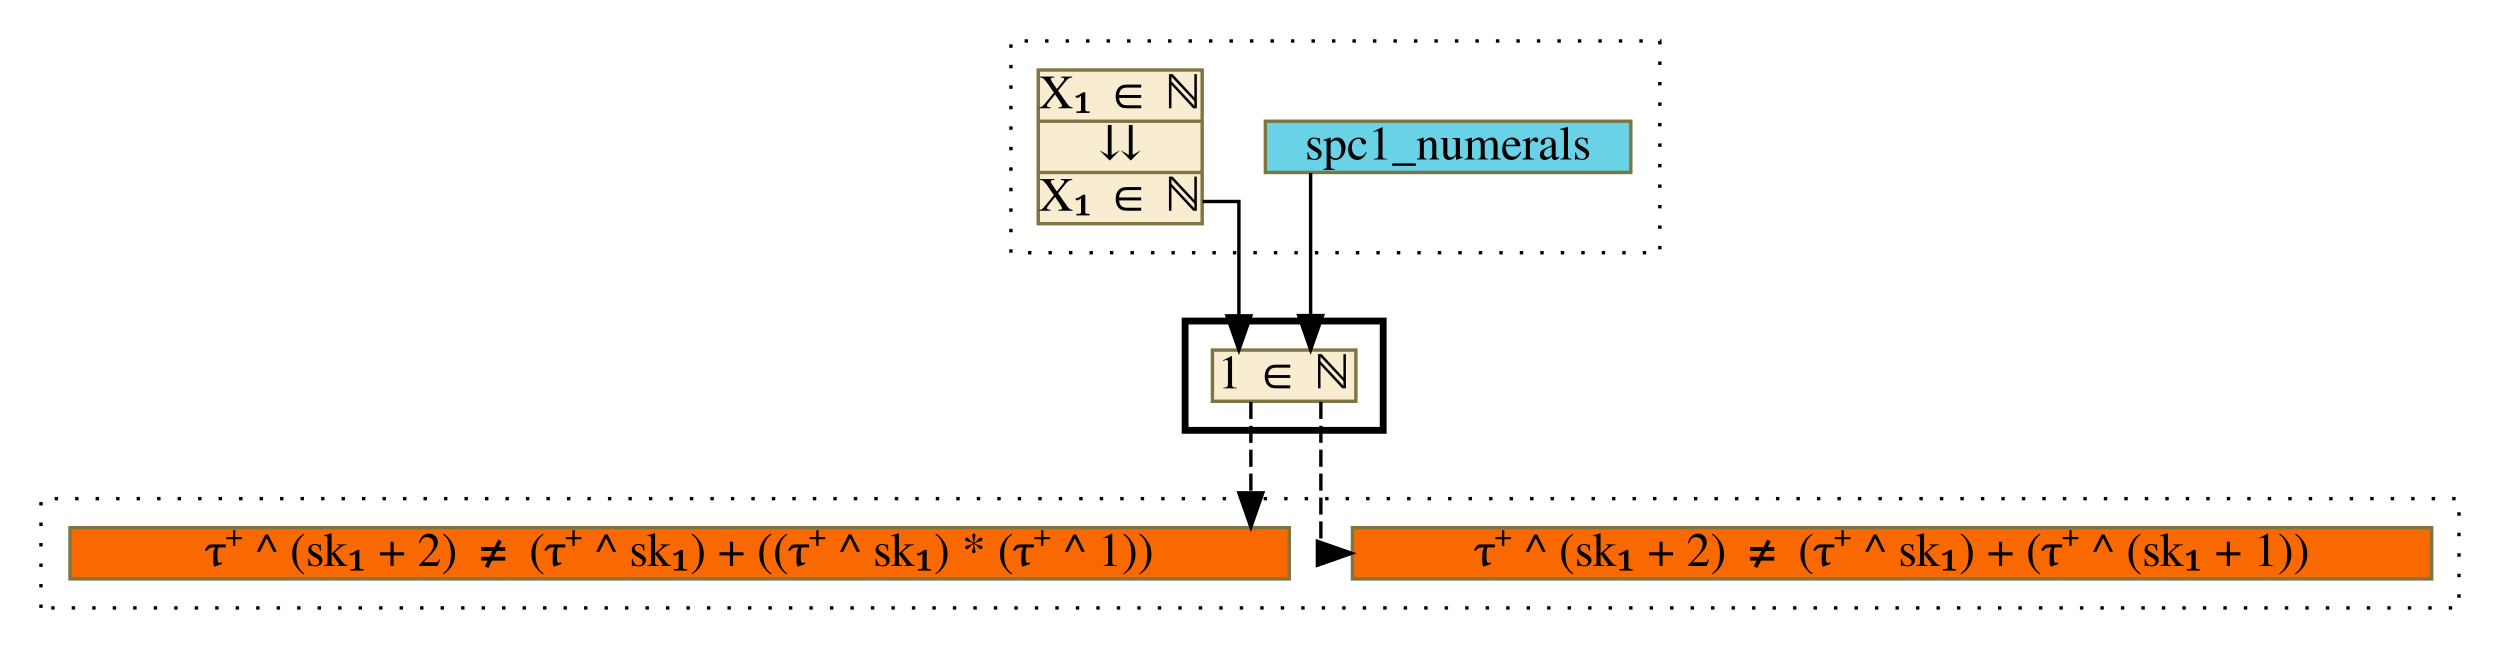
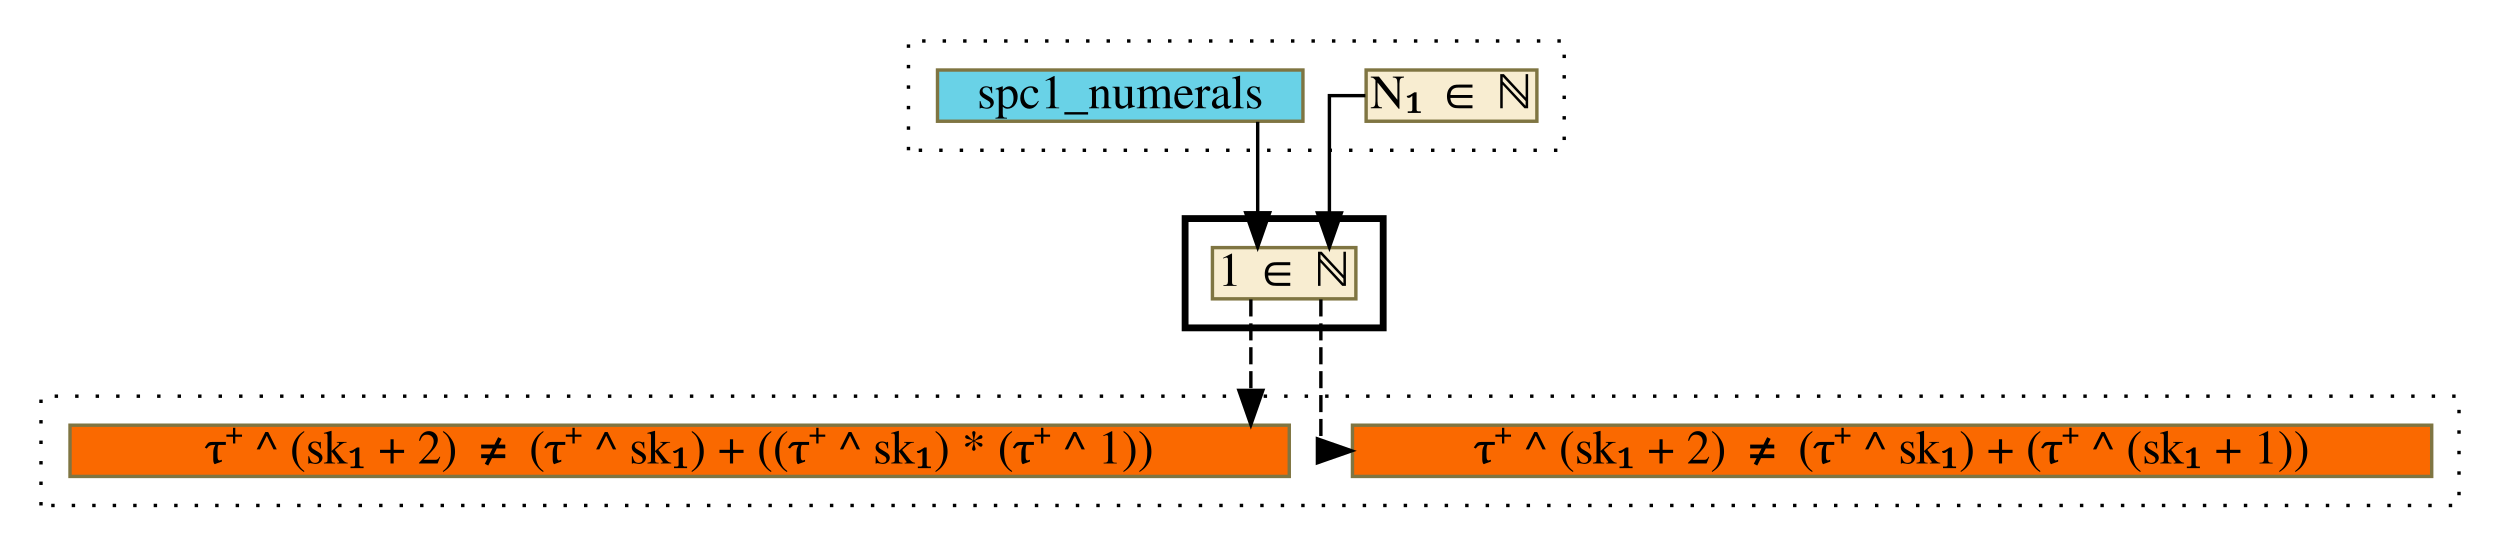
- <svg xmlns="http://www.w3.org/2000/svg" xmlns:xlink="http://www.w3.org/1999/xlink" width="732pt" height="190pt" viewBox="0.00 0.00 732.00 190.00">
-   <g id="graph0" class="graph" transform="scale(1 1) rotate(0) translate(4 186)">
+ <svg xmlns="http://www.w3.org/2000/svg" xmlns:xlink="http://www.w3.org/1999/xlink" width="732pt" height="160pt" viewBox="0.00 0.00 732.00 160.00">
+   <g id="graph0" class="graph" transform="scale(1 1) rotate(0) translate(4 156)">
    <g id="clust1" class="cluster">
-       <polygon fill="transparent" stroke="black" stroke-dasharray="1,5" points="292,-112 292,-174 482,-174 482,-112 292,-112" />
+       <polygon fill="transparent" stroke="black" stroke-dasharray="1,5" points="262,-112 262,-144 454,-144 454,-112 262,-112" />
    </g>
    <g id="clust2" class="cluster">
      <polygon fill="transparent" stroke="black" stroke-width="2" points="343,-60 343,-92 401,-92 401,-60 343,-60" />
    </g>
    <g id="clust3" class="cluster">
      <polygon fill="transparent" stroke="black" stroke-dasharray="1,5" points="8,-8 8,-40 716,-40 716,-8 8,-8" />
    </g>
    <g id="node1" class="node">
      <g id="a_node1">
-         <a xlink:href="spc1_numerals.html" xlink:title="spc1_numerals" target="_vizar">
-           <polygon fill="#69d2e7" stroke="#7f7542" points="366.5,-135.5 366.5,-150.5 473.5,-150.5 473.5,-135.5 366.5,-135.5" />
-           <text text-anchor="middle" x="420" y="-139.3" font-family="Times,serif" font-size="14.00">spc1_numerals</text>
+         <a xlink:href="c_0_55.html" xlink:title="{N₁ ∈ ℕ}" target="_vizar">
+           <polygon fill="#f8edd1" stroke="#7f7542" points="396,-120.5 396,-135.5 446,-135.5 446,-120.5 396,-120.5" />
+           <text text-anchor="middle" x="421" y="-124.3" font-family="Times,serif" font-size="14.00">N₁ ∈ ℕ</text>
        </a>
      </g>
    </g>
    <g id="node3" class="node">
      <g id="a_node3">
        <a xlink:href="c_0_39.html" xlink:title="{1 ∈ ℕ}" target="_vizar">
          <polygon fill="#f8edd1" stroke="#7f7542" points="351,-68.5 351,-83.5 393,-83.5 393,-68.5 351,-68.5" />
          <text text-anchor="middle" x="372" y="-72.3" font-family="Times,serif" font-size="14.00">1 ∈ ℕ</text>
        </a>
      </g>
    </g>
    <g id="edge1" class="edge">
-       <path fill="none" stroke="black" d="M379.75,-135.31C379.75,-135.31 379.75,-93.6 379.75,-93.6" />
-       <polygon fill="black" stroke="black" points="383.25,-93.6 379.75,-83.6 376.25,-93.6 383.25,-93.6" />
+       <path fill="none" stroke="black" d="M395.78,-128C389.87,-128 385.25,-128 385.25,-128 385.25,-128 385.25,-93.67 385.25,-93.67" />
+       <polygon fill="black" stroke="black" points="388.75,-93.67 385.25,-83.67 381.75,-93.67 388.75,-93.67" />
    </g>
    <g id="node2" class="node">
      <g id="a_node2">
-         <a xlink:href="c_0_55.html" xlink:title="{X₁ ∈ ℕ|⇊|X₁ ∈ ℕ}" target="_vizar">
-           <polygon fill="#f8edd1" stroke="#7f7542" points="300,-120.5 300,-165.5 348,-165.5 348,-120.5 300,-120.5" />
-           <text text-anchor="middle" x="324" y="-154.3" font-family="Times,serif" font-size="14.00">X₁ ∈ ℕ</text>
-           <polyline fill="none" stroke="#7f7542" points="300,-150.5 348,-150.5 " />
-           <text text-anchor="middle" x="324" y="-139.3" font-family="Times,serif" font-size="14.00">⇊</text>
-           <polyline fill="none" stroke="#7f7542" points="300,-135.5 348,-135.5 " />
-           <text text-anchor="middle" x="324" y="-124.3" font-family="Times,serif" font-size="14.00">X₁ ∈ ℕ</text>
+         <a xlink:href="spc1_numerals.html" xlink:title="spc1_numerals" target="_vizar">
+           <polygon fill="#69d2e7" stroke="#7f7542" points="270.5,-120.5 270.5,-135.5 377.5,-135.5 377.5,-120.5 270.5,-120.5" />
+           <text text-anchor="middle" x="324" y="-124.3" font-family="Times,serif" font-size="14.00">spc1_numerals</text>
        </a>
      </g>
    </g>
    <g id="edge2" class="edge">
-       <path fill="none" stroke="black" d="M348.14,-127C354.06,-127 358.75,-127 358.75,-127 358.75,-127 358.75,-93.53 358.75,-93.53" />
-       <polygon fill="black" stroke="black" points="362.25,-93.53 358.75,-83.53 355.25,-93.53 362.25,-93.53" />
+       <path fill="none" stroke="black" d="M364.25,-120.33C364.25,-120.33 364.25,-93.7 364.25,-93.7" />
+       <polygon fill="black" stroke="black" points="367.75,-93.7 364.25,-83.7 360.75,-93.7 367.75,-93.7" />
    </g>
    <g id="node4" class="node">
      <g id="a_node4">
        <a xlink:href="c_0_51.html" xlink:title="{τ⁺ ^ (sk₁ + 2) ≠ (τ⁺ ^ sk₁) + (τ⁺ ^ (sk₁ + 1))}" target="_vizar">
          <polygon fill="#fa6900" stroke="#7f7542" points="392,-16.5 392,-31.5 708,-31.5 708,-16.5 392,-16.5" />
          <text text-anchor="middle" x="550" y="-20.3" font-family="Times,serif" font-size="14.00">τ⁺ ^ (sk₁ + 2) ≠ (τ⁺ ^ sk₁) + (τ⁺ ^ (sk₁ + 1))</text>
        </a>
      </g>
    </g>
    <g id="edge3" class="edge">
      <path fill="none" stroke="black" stroke-dasharray="5,2" d="M382.75,-68.33C382.75,-53.86 382.75,-24 382.75,-24 382.75,-24 383.65,-24 383.65,-24" />
      <polygon fill="black" stroke="black" points="381.74,-27.5 391.74,-24 381.74,-20.5 381.74,-27.5" />
    </g>
    <g id="node5" class="node">
      <g id="a_node5">
        <a xlink:href="c_0_65.html" xlink:title="{τ⁺ ^ (sk₁ + 2) ≠ (τ⁺ ^ sk₁) + ((τ⁺ ^ sk₁) * (τ⁺ ^ 1))}" target="_vizar">
          <polygon fill="#fa6900" stroke="#7f7542" points="16.5,-16.5 16.5,-31.5 373.5,-31.5 373.5,-16.5 16.5,-16.5" />
          <text text-anchor="middle" x="195" y="-20.3" font-family="Times,serif" font-size="14.00">τ⁺ ^ (sk₁ + 2) ≠ (τ⁺ ^ sk₁) + ((τ⁺ ^ sk₁) * (τ⁺ ^ 1))</text>
        </a>
      </g>
    </g>
    <g id="edge4" class="edge">
      <path fill="none" stroke="black" stroke-dasharray="5,2" d="M362.25,-68.33C362.25,-68.33 362.25,-41.7 362.25,-41.7" />
      <polygon fill="black" stroke="black" points="365.75,-41.7 362.25,-31.7 358.75,-41.7 365.75,-41.7" />
    </g>
  </g>
</svg>
